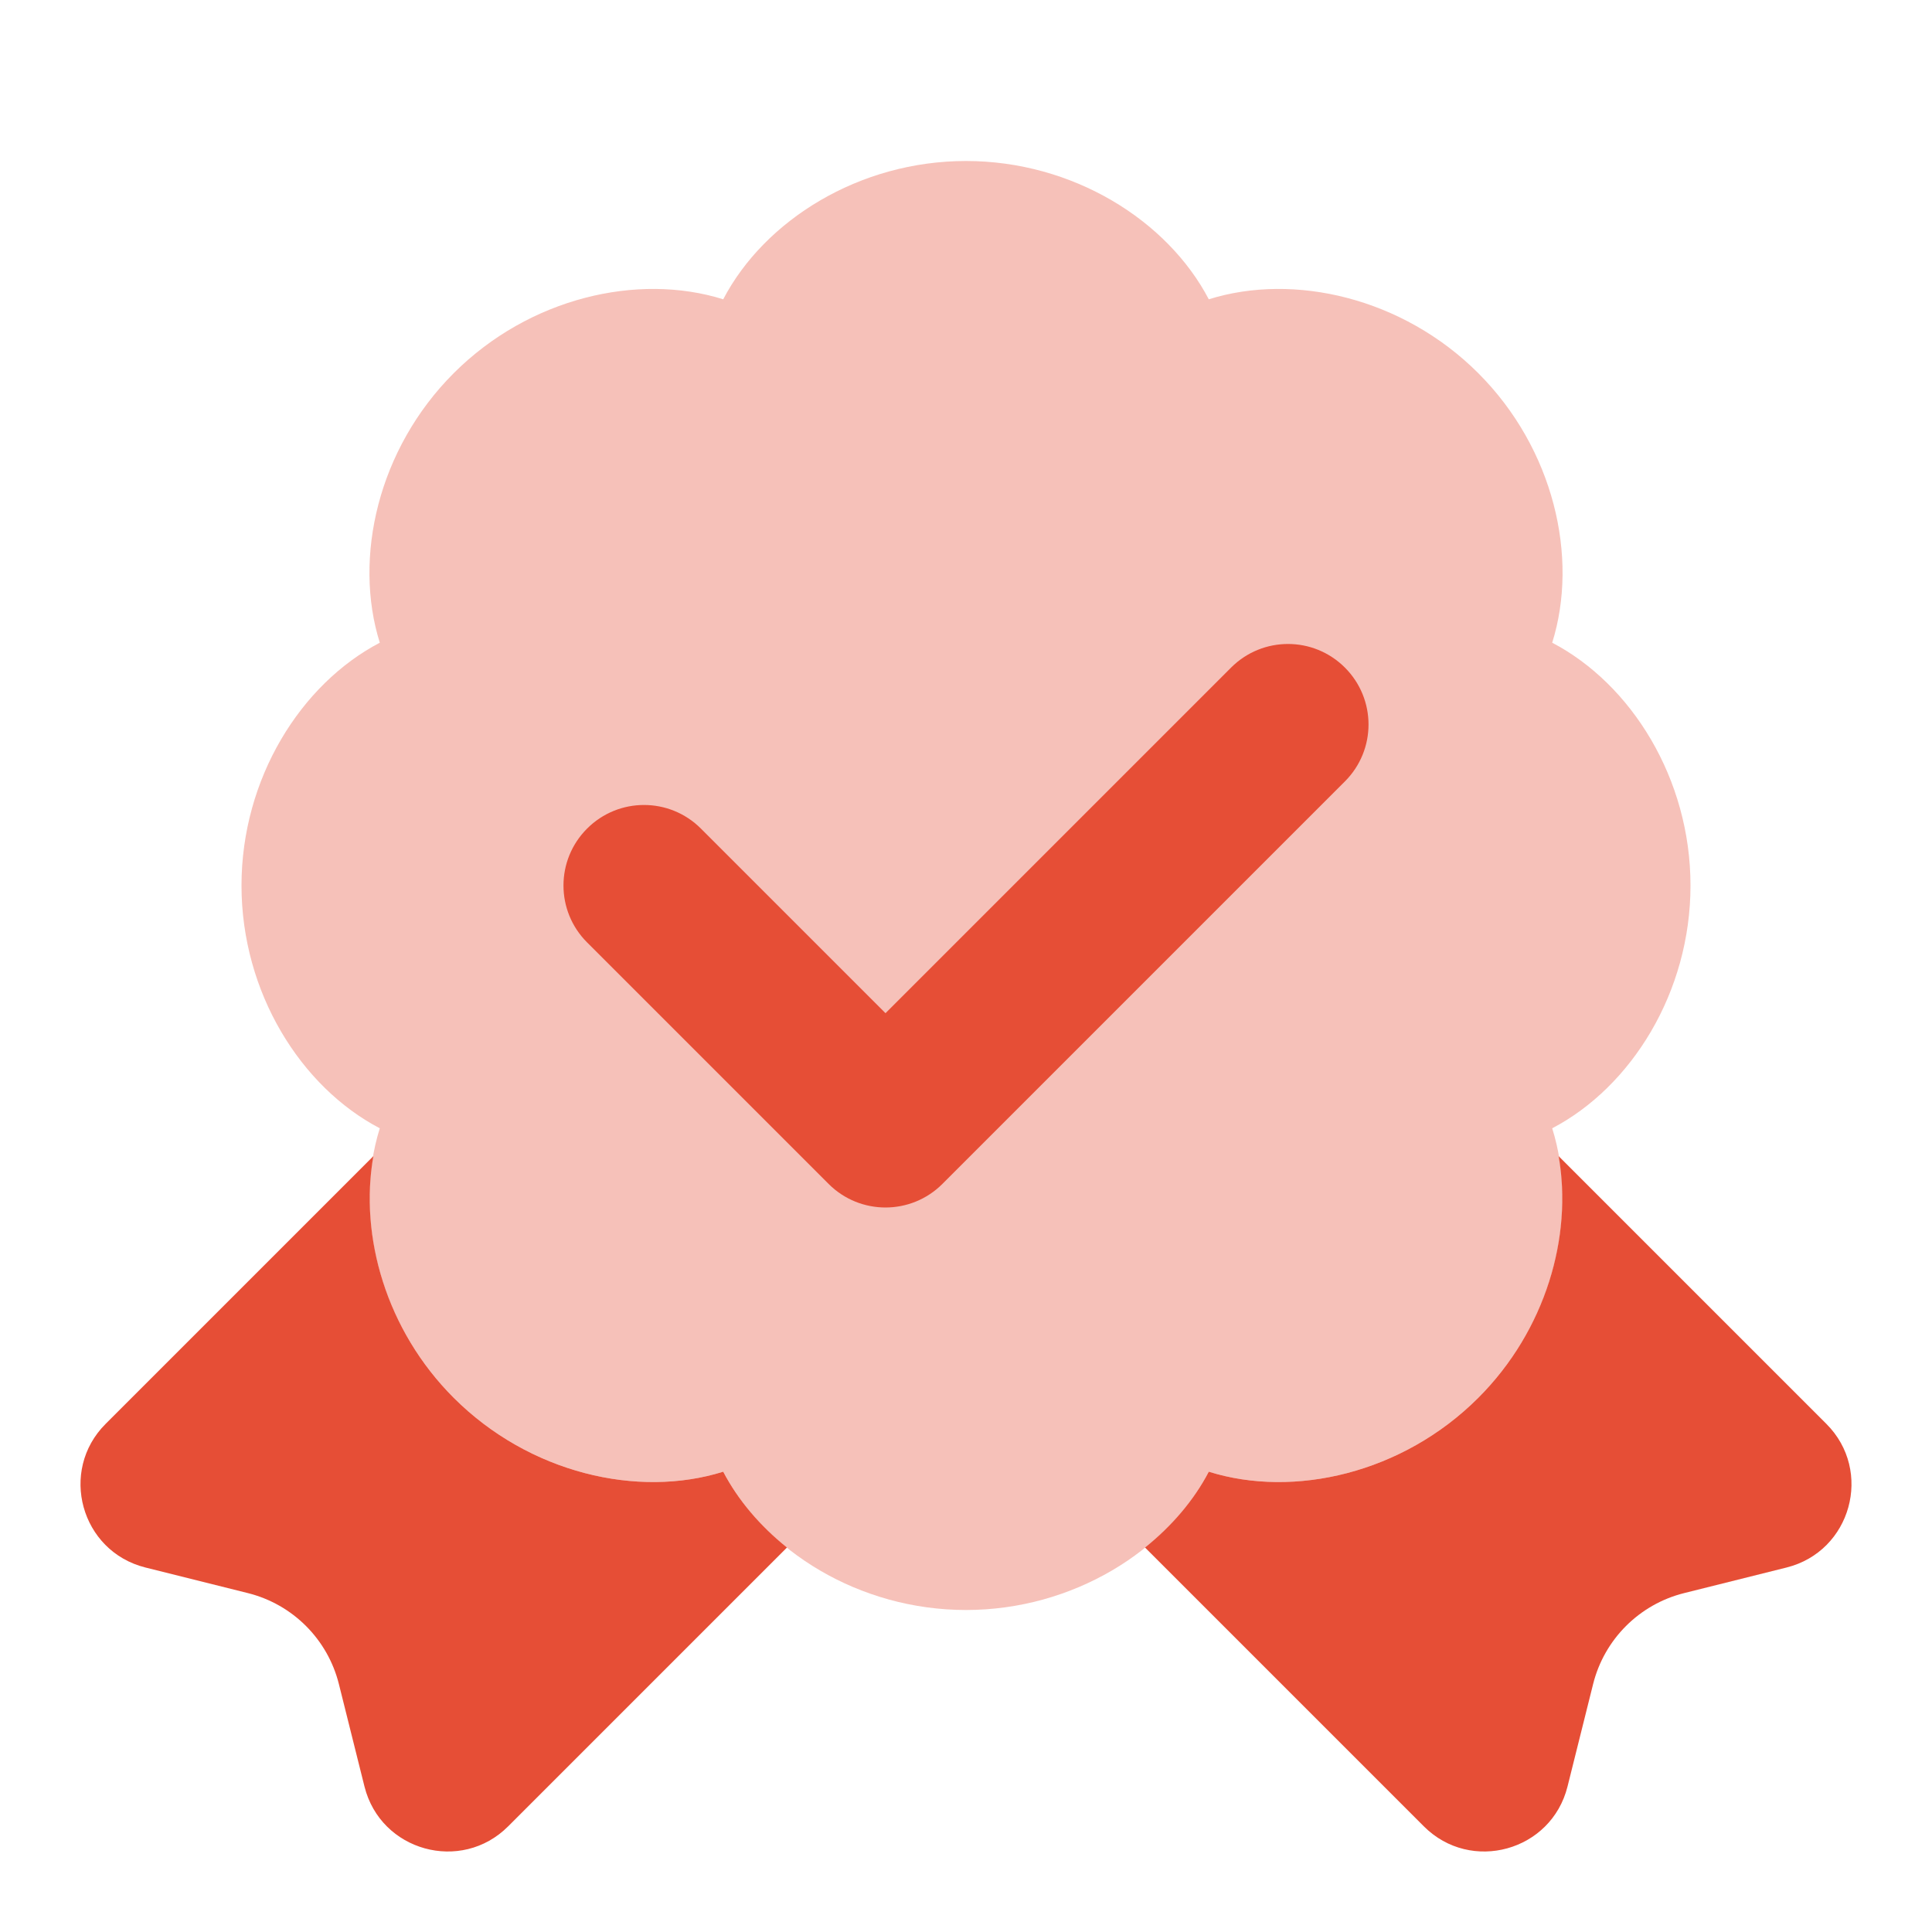
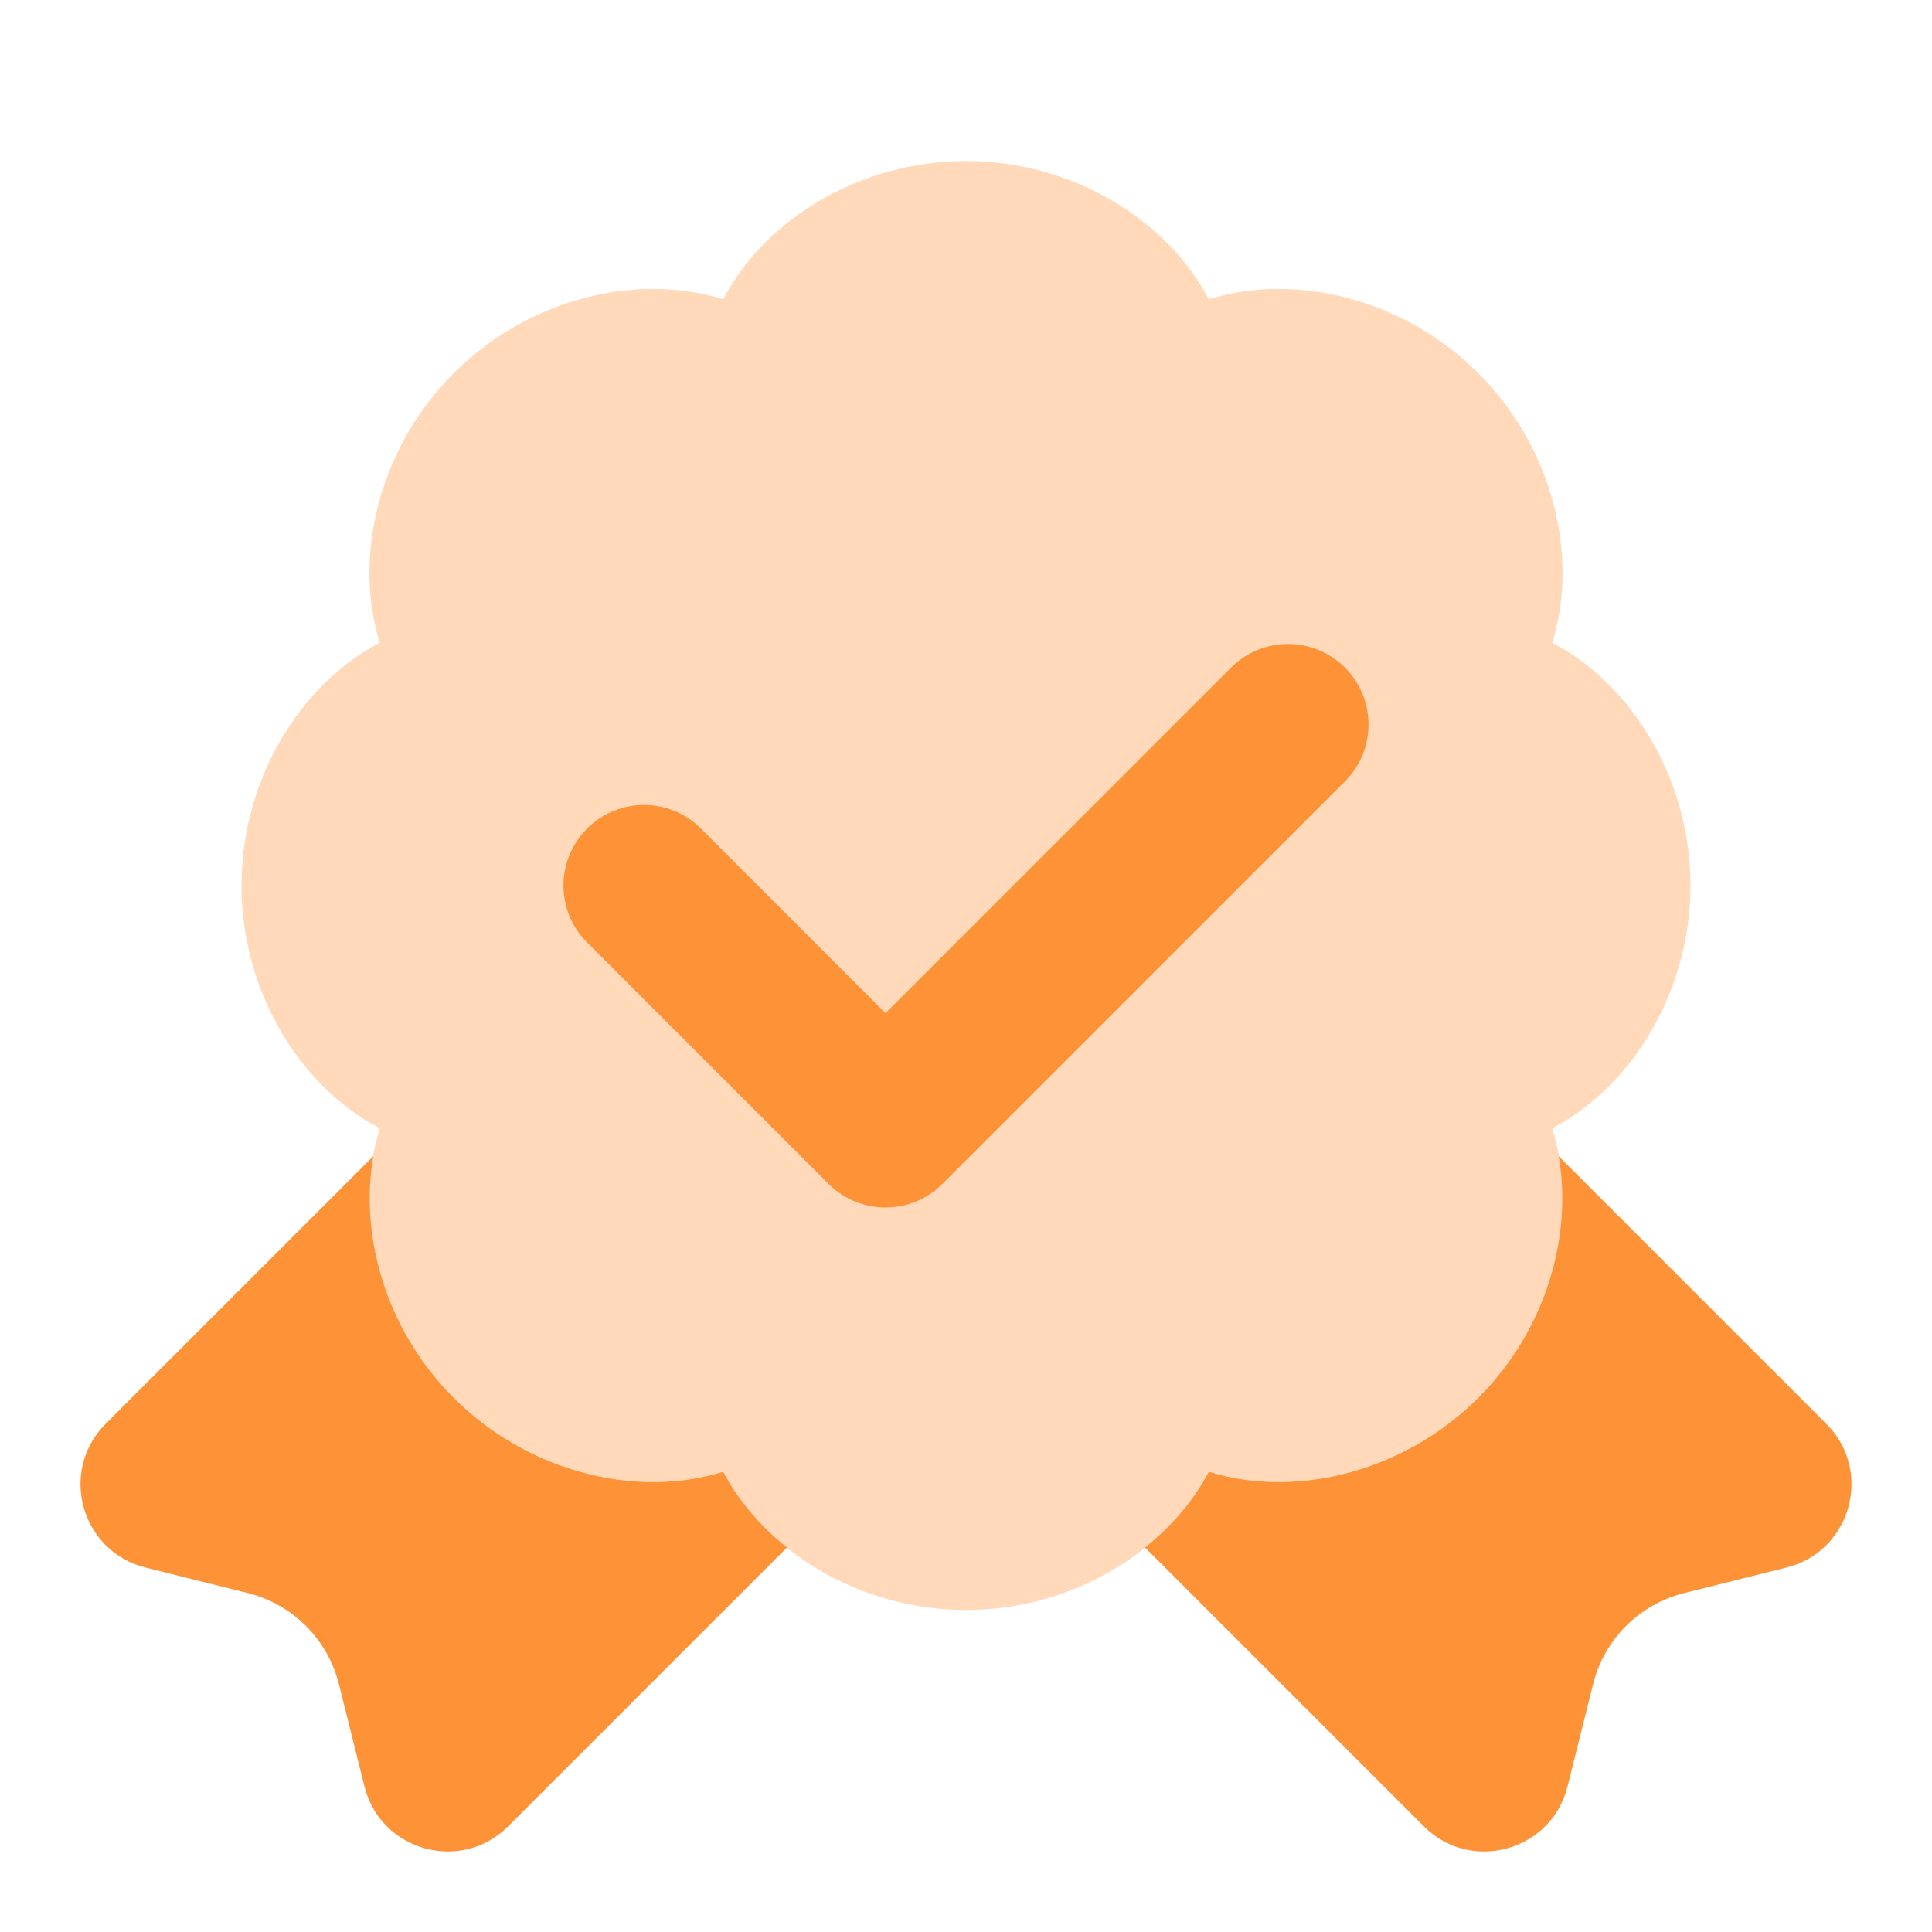
<svg xmlns="http://www.w3.org/2000/svg" width="24" height="24" viewBox="0 0 24 24" fill="none">
-   <path fill-rule="evenodd" clip-rule="evenodd" d="M22.688 17.688L19.362 14.362C19.537 15.357 19.203 16.525 18.364 17.364C17.426 18.302 16.075 18.614 15.016 18.282C14.831 18.636 14.557 18.957 14.224 19.224L17.688 22.688C18.272 23.272 19.271 22.996 19.472 22.194L19.79 20.921C19.929 20.364 20.364 19.929 20.921 19.79L22.194 19.472C22.996 19.271 23.272 18.272 22.688 17.688Z" fill="#E64E36" />
-   <path fill-rule="evenodd" clip-rule="evenodd" d="M1.312 17.688L4.638 14.362C4.463 15.357 4.797 16.525 5.636 17.364C6.574 18.302 7.925 18.614 8.984 18.282C9.169 18.636 9.443 18.957 9.776 19.224L6.312 22.688C5.728 23.272 4.729 22.996 4.528 22.194L4.21 20.921C4.071 20.364 3.636 19.929 3.079 19.79L1.806 19.472C1.004 19.271 0.728 18.272 1.312 17.688Z" fill="#E64E36" />
-   <path opacity="0.35" fill-rule="evenodd" clip-rule="evenodd" d="M8.984 3.718C9.498 2.735 10.674 2 12 2C13.326 2 14.502 2.735 15.016 3.718C16.074 3.386 17.426 3.698 18.364 4.636C19.302 5.574 19.614 6.925 19.282 7.984C20.265 8.498 21 9.674 21 11C21 12.326 20.265 13.502 19.282 14.016C19.614 15.074 19.302 16.426 18.364 17.364C17.426 18.302 16.075 18.614 15.016 18.282C14.502 19.265 13.326 20 12 20C10.674 20 9.498 19.265 8.984 18.282C7.926 18.614 6.574 18.302 5.636 17.364C4.698 16.426 4.386 15.075 4.718 14.016C3.735 13.502 3 12.326 3 11C3 9.674 3.735 8.498 4.718 7.984C4.386 6.926 4.698 5.574 5.636 4.636C6.574 3.698 7.925 3.386 8.984 3.718Z" fill="#E64E36" />
-   <path d="M11 15C10.744 15 10.488 14.902 10.293 14.707L7.293 11.707C6.902 11.316 6.902 10.684 7.293 10.293C7.684 9.902 8.316 9.902 8.707 10.293L11 12.586L15.293 8.293C15.684 7.902 16.316 7.902 16.707 8.293C17.098 8.684 17.098 9.316 16.707 9.707L11.707 14.707C11.512 14.902 11.256 15 11 15Z" fill="#E64E36" />
+   <path fill-rule="evenodd" clip-rule="evenodd" d="M22.688 17.688L19.362 14.362C19.537 15.357 19.203 16.525 18.364 17.364C17.426 18.302 16.075 18.614 15.016 18.282C14.831 18.636 14.557 18.957 14.224 19.224L17.688 22.688C18.272 23.272 19.271 22.996 19.472 22.194L19.79 20.921C19.929 20.364 20.364 19.929 20.921 19.79L22.194 19.472C22.996 19.271 23.272 18.272 22.688 17.688Z" fill="#fe9236" />
+   <path fill-rule="evenodd" clip-rule="evenodd" d="M1.312 17.688L4.638 14.362C4.463 15.357 4.797 16.525 5.636 17.364C6.574 18.302 7.925 18.614 8.984 18.282C9.169 18.636 9.443 18.957 9.776 19.224L6.312 22.688C5.728 23.272 4.729 22.996 4.528 22.194L4.21 20.921C4.071 20.364 3.636 19.929 3.079 19.79L1.806 19.472C1.004 19.271 0.728 18.272 1.312 17.688Z" fill="#fe9236" />
+   <path opacity="0.35" fill-rule="evenodd" clip-rule="evenodd" d="M8.984 3.718C9.498 2.735 10.674 2 12 2C13.326 2 14.502 2.735 15.016 3.718C16.074 3.386 17.426 3.698 18.364 4.636C19.302 5.574 19.614 6.925 19.282 7.984C20.265 8.498 21 9.674 21 11C21 12.326 20.265 13.502 19.282 14.016C19.614 15.074 19.302 16.426 18.364 17.364C17.426 18.302 16.075 18.614 15.016 18.282C14.502 19.265 13.326 20 12 20C10.674 20 9.498 19.265 8.984 18.282C7.926 18.614 6.574 18.302 5.636 17.364C4.698 16.426 4.386 15.075 4.718 14.016C3.735 13.502 3 12.326 3 11C3 9.674 3.735 8.498 4.718 7.984C4.386 6.926 4.698 5.574 5.636 4.636C6.574 3.698 7.925 3.386 8.984 3.718Z" fill="#fe9236" />
+   <path d="M11 15C10.744 15 10.488 14.902 10.293 14.707L7.293 11.707C6.902 11.316 6.902 10.684 7.293 10.293C7.684 9.902 8.316 9.902 8.707 10.293L11 12.586L15.293 8.293C15.684 7.902 16.316 7.902 16.707 8.293C17.098 8.684 17.098 9.316 16.707 9.707L11.707 14.707C11.512 14.902 11.256 15 11 15Z" fill="#fe9236" />
</svg>
